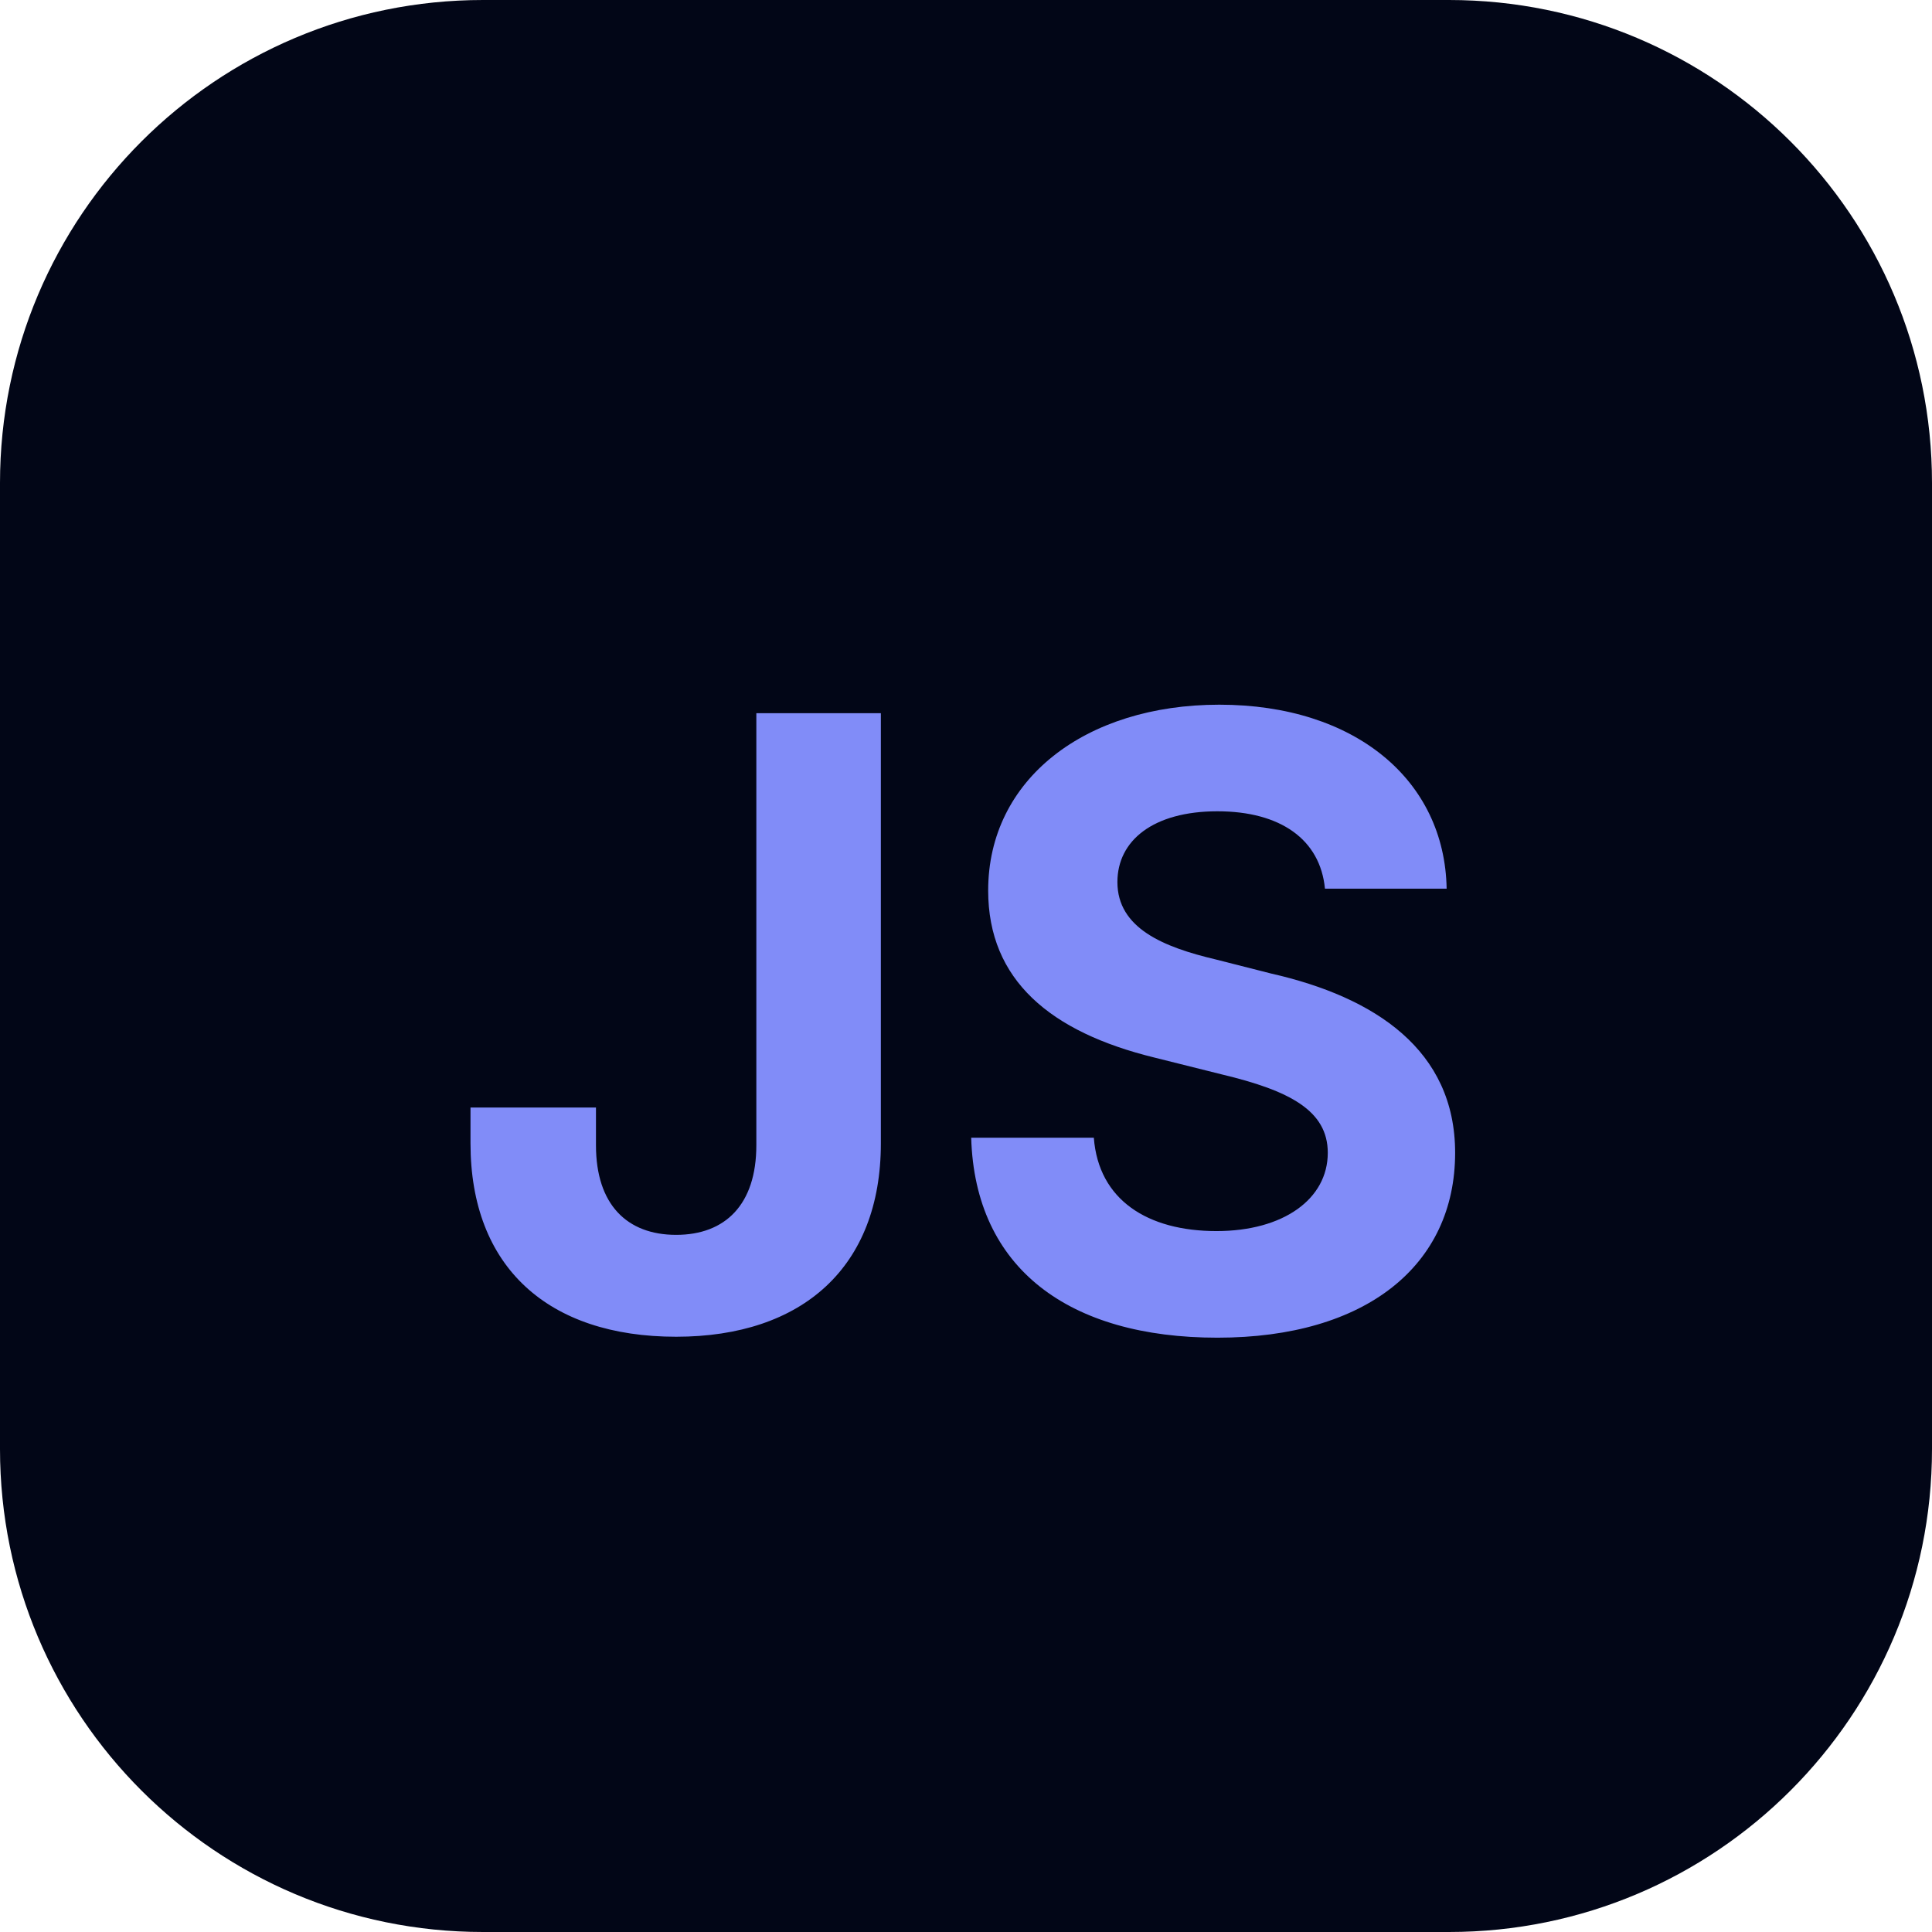
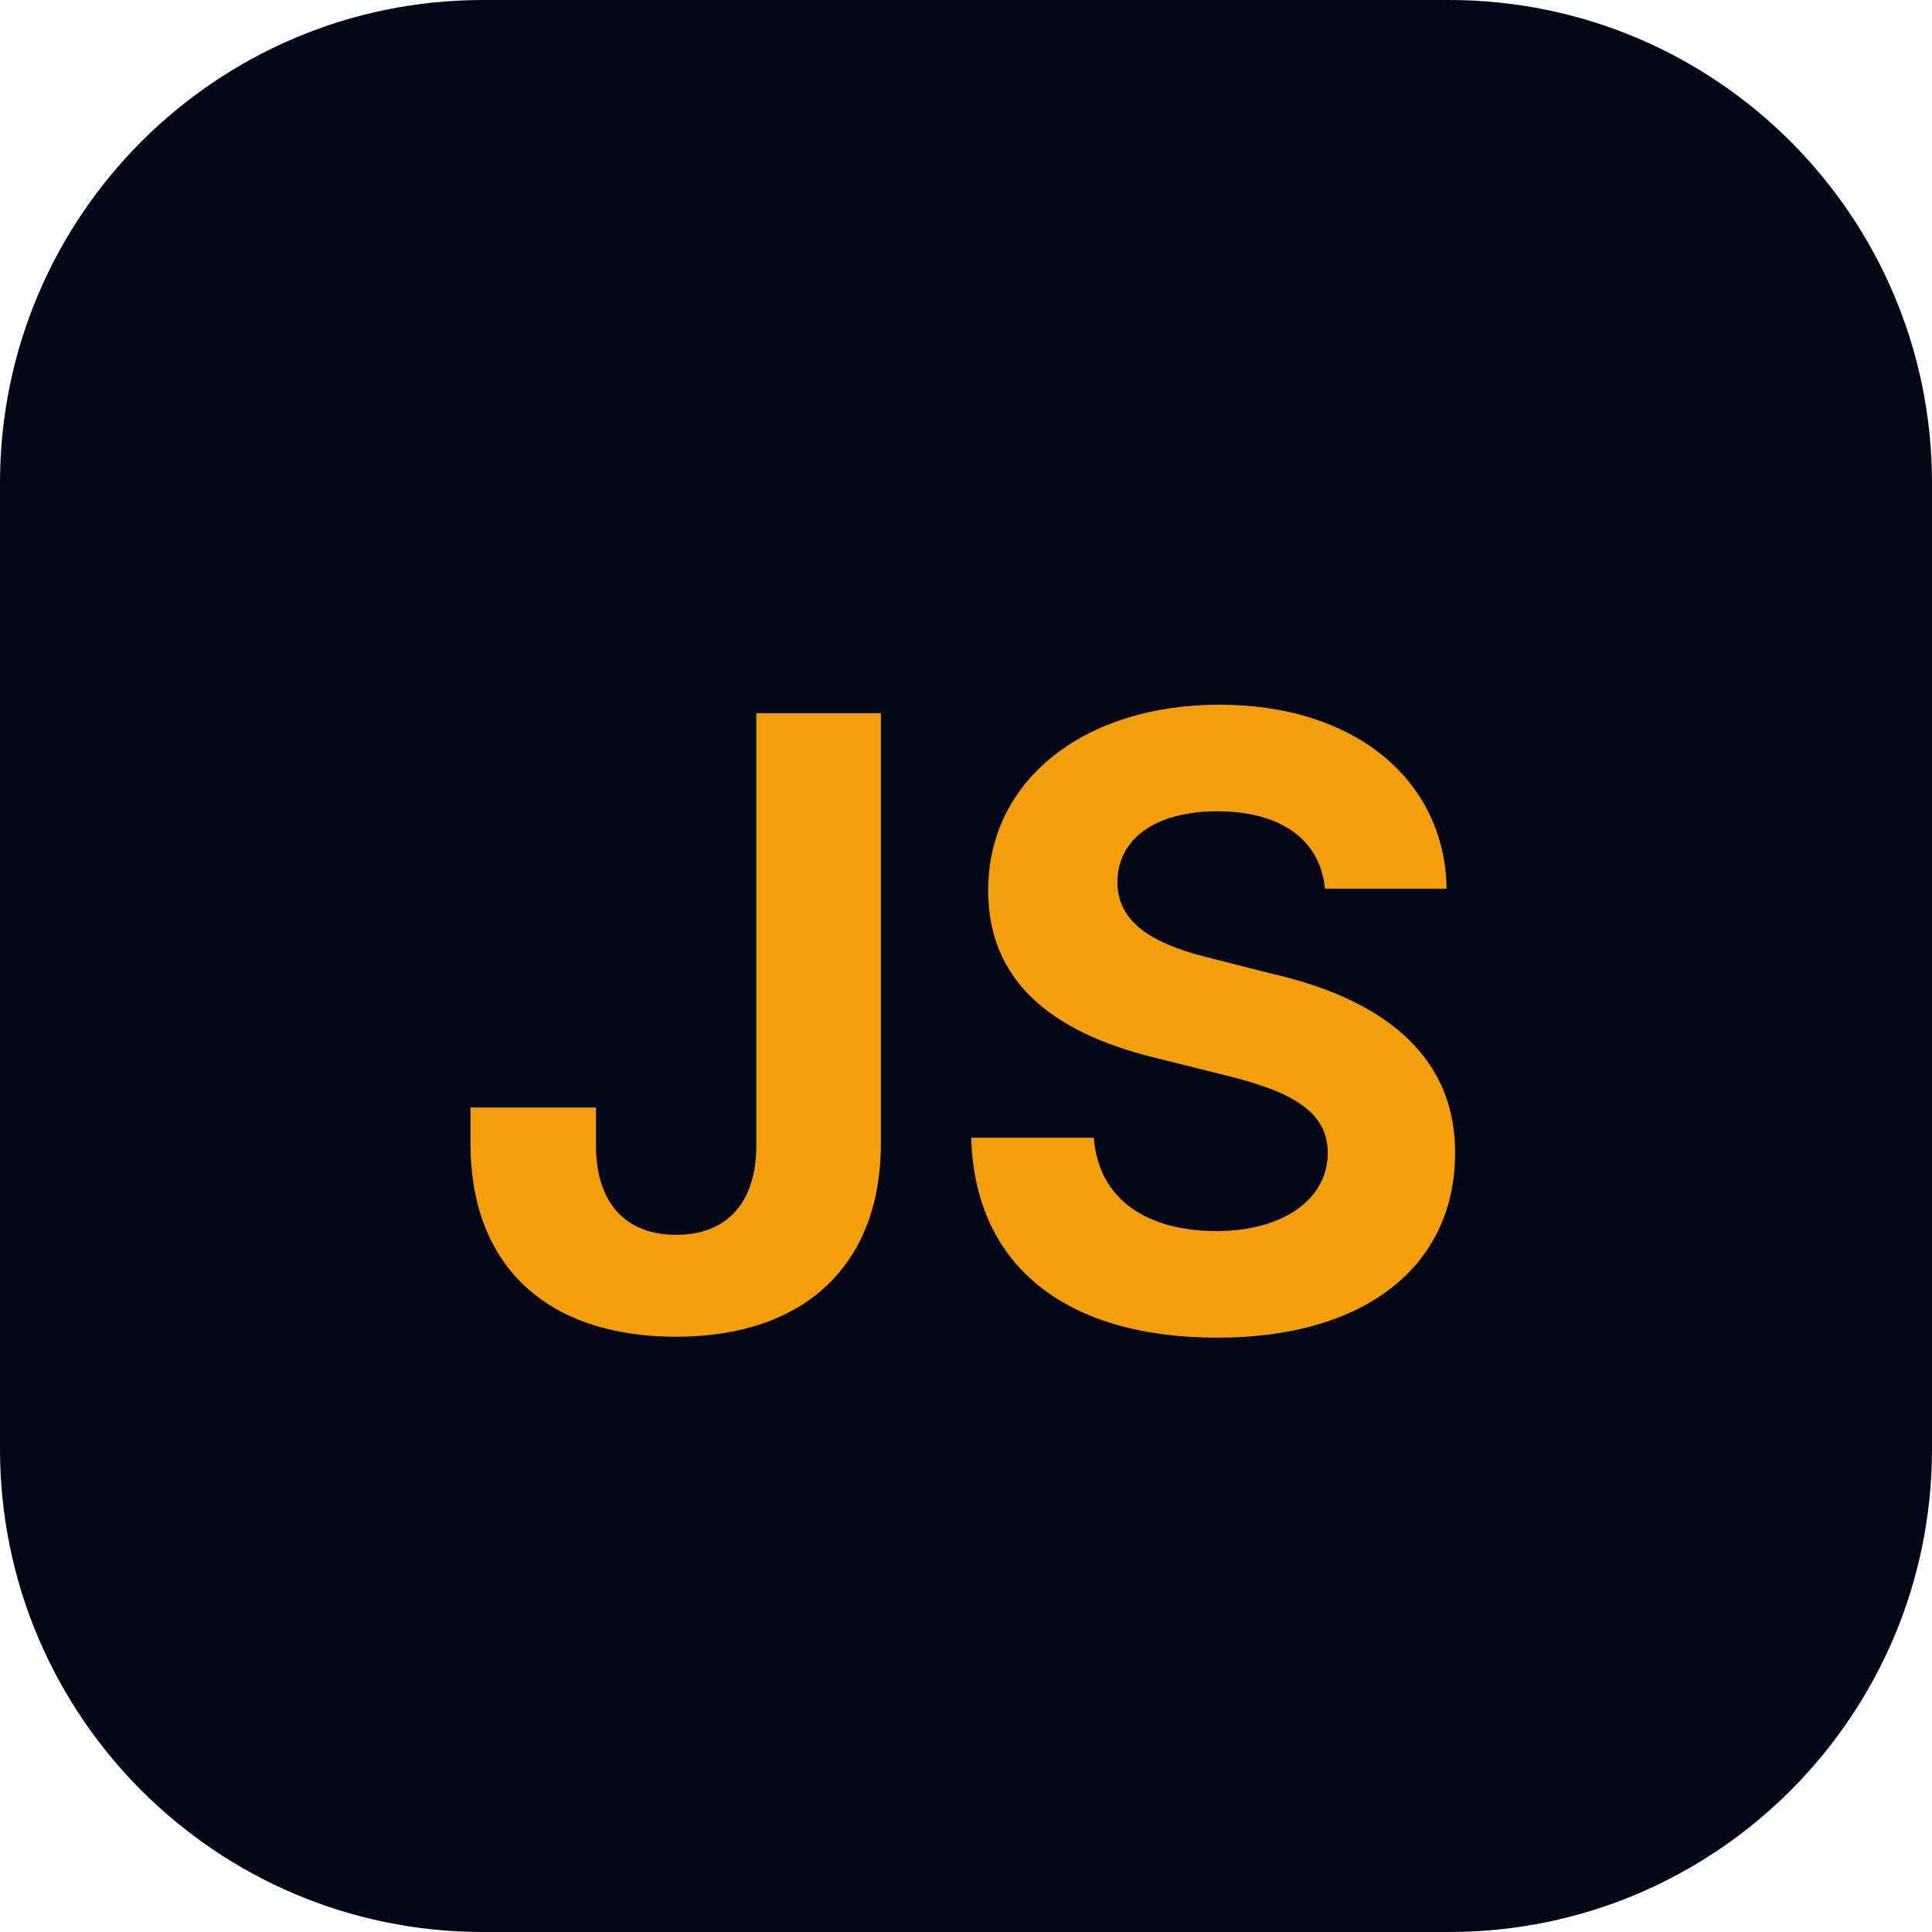
<svg xmlns="http://www.w3.org/2000/svg" viewBox="0 0 32 32">
  <rect width="32" height="32" rx="8" fill="#020617" />
-   <text x="16" y="22" font-family="system-ui,-apple-system,BlinkMacSystemFont,sans-serif" font-size="14" font-weight="700" fill="#818cf8" text-anchor="middle">JS</text>
+   <text x="16" y="22" font-family="system-ui,-apple-system,BlinkMacSystemFont,sans-serif" font-size="14" font-weight="700" fill="#f59e0b" text-anchor="middle">JS</text>
</svg>
